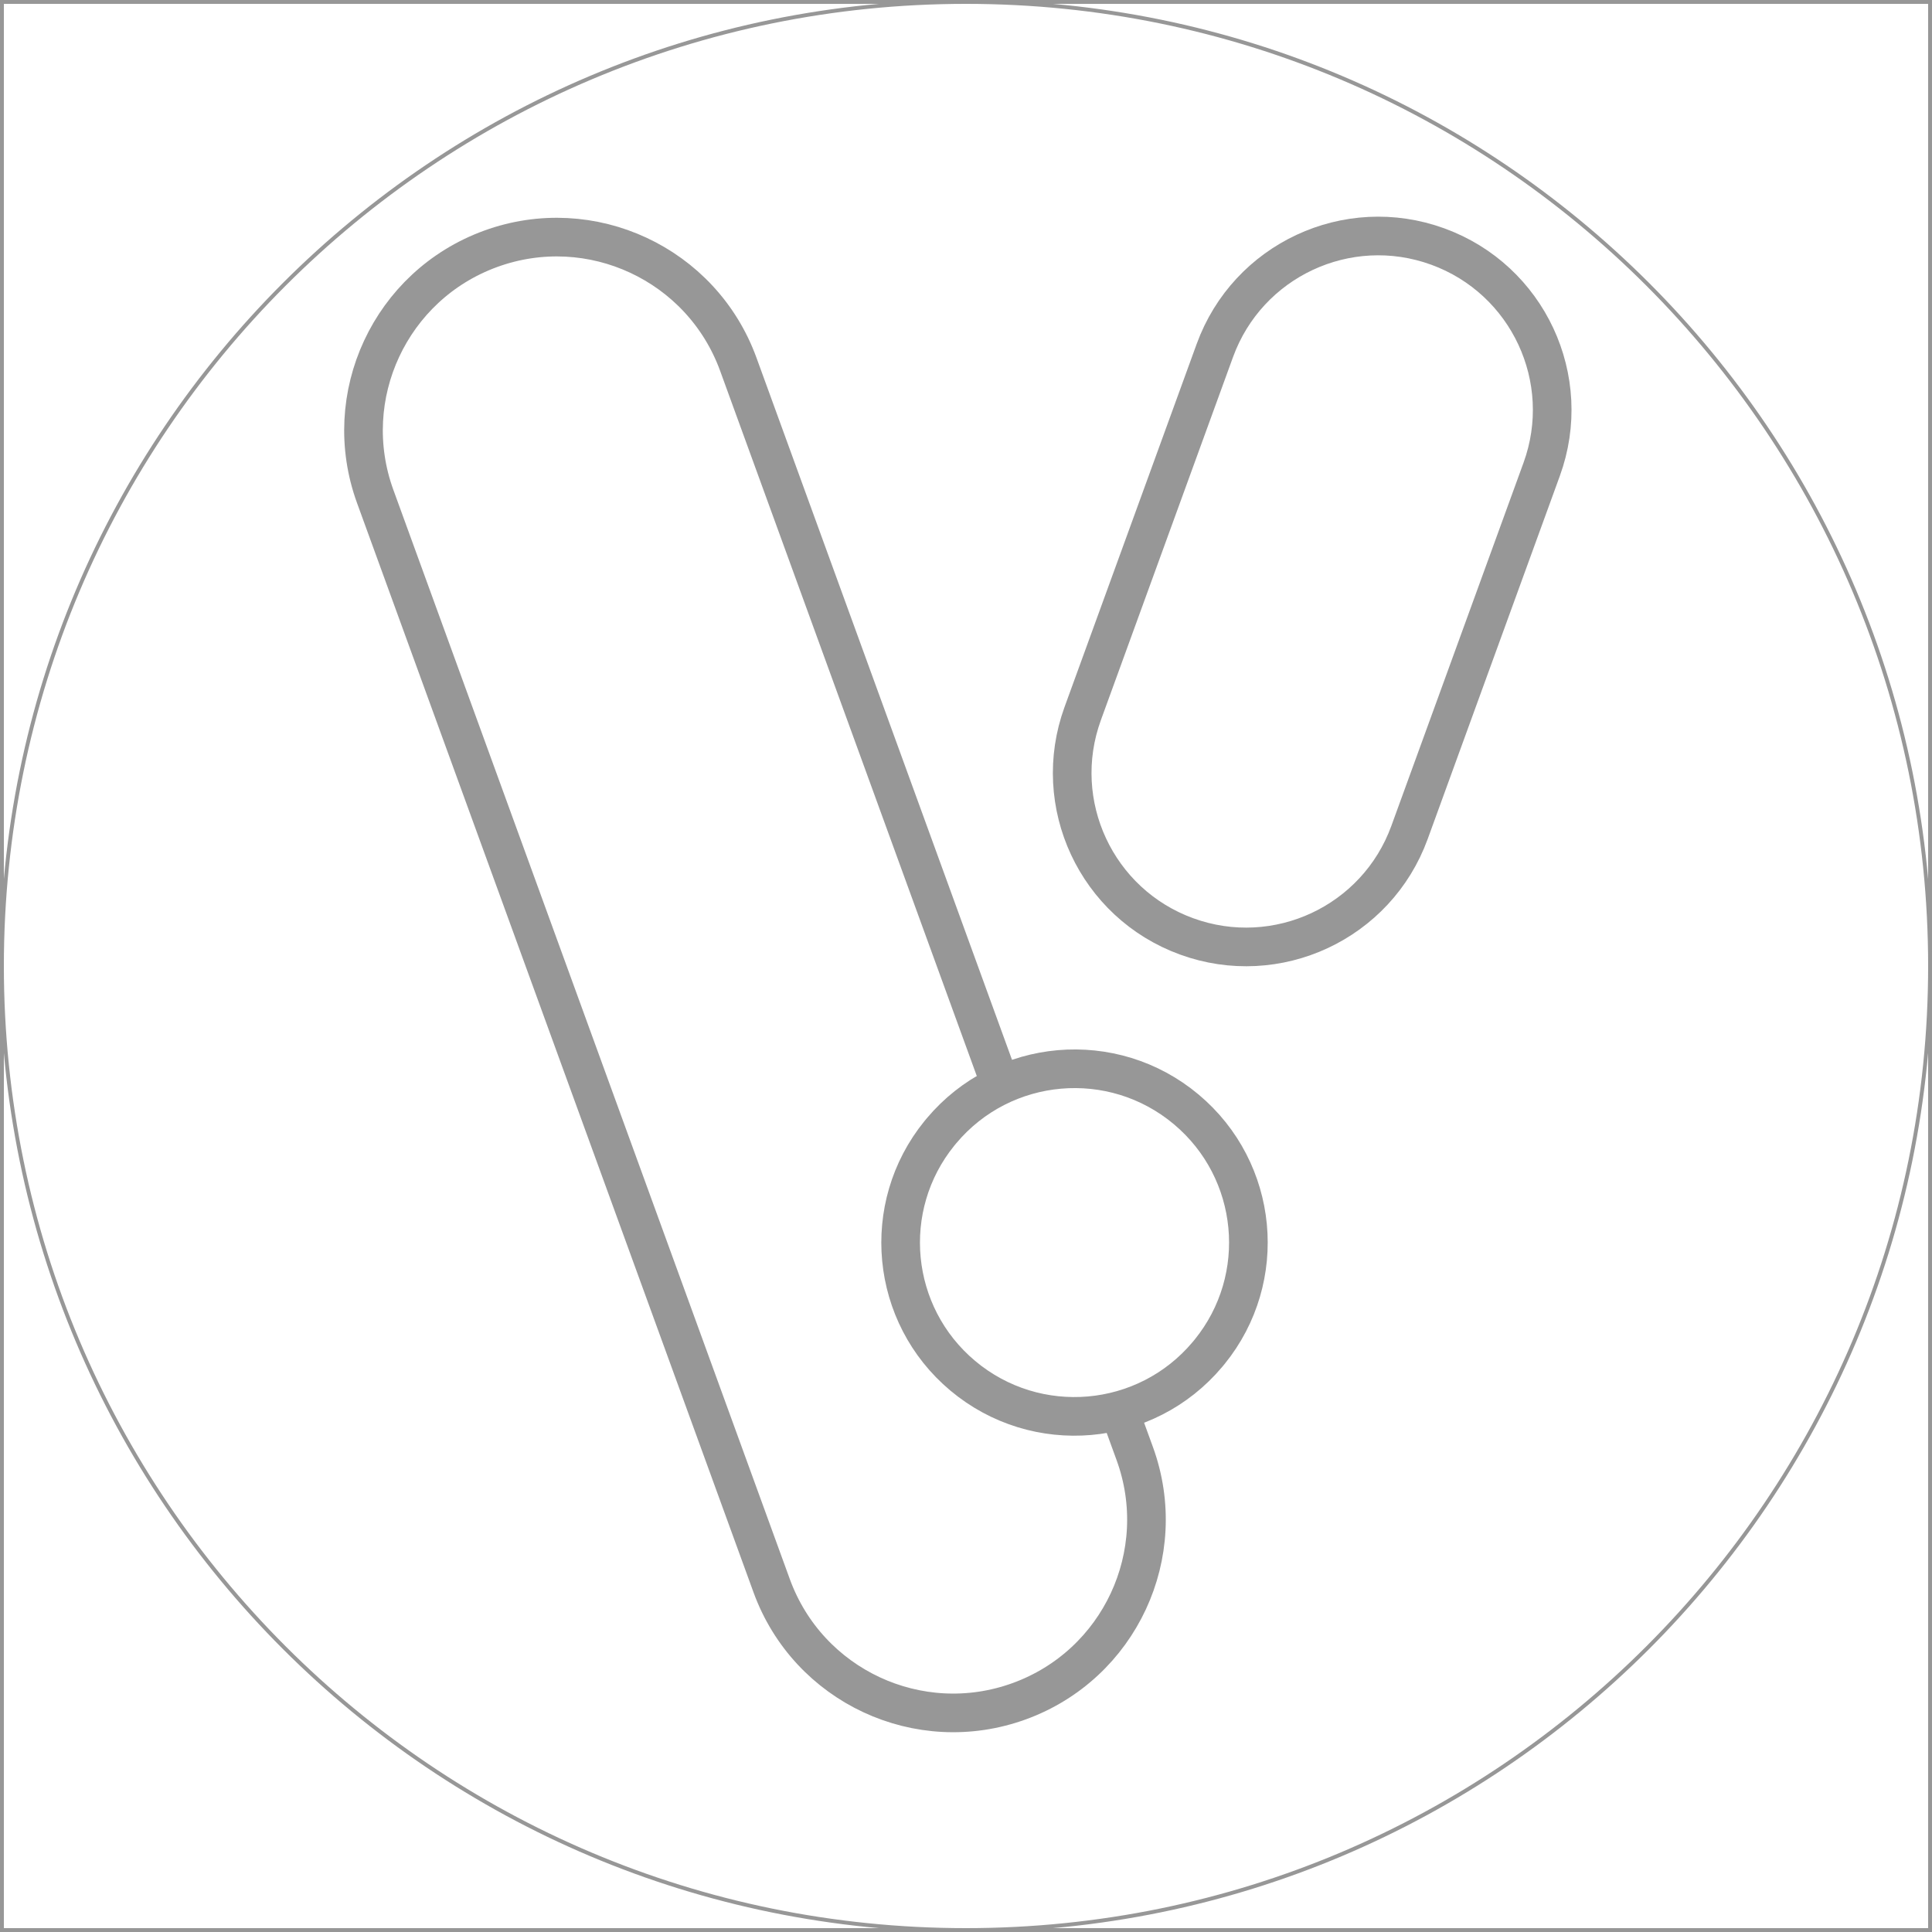
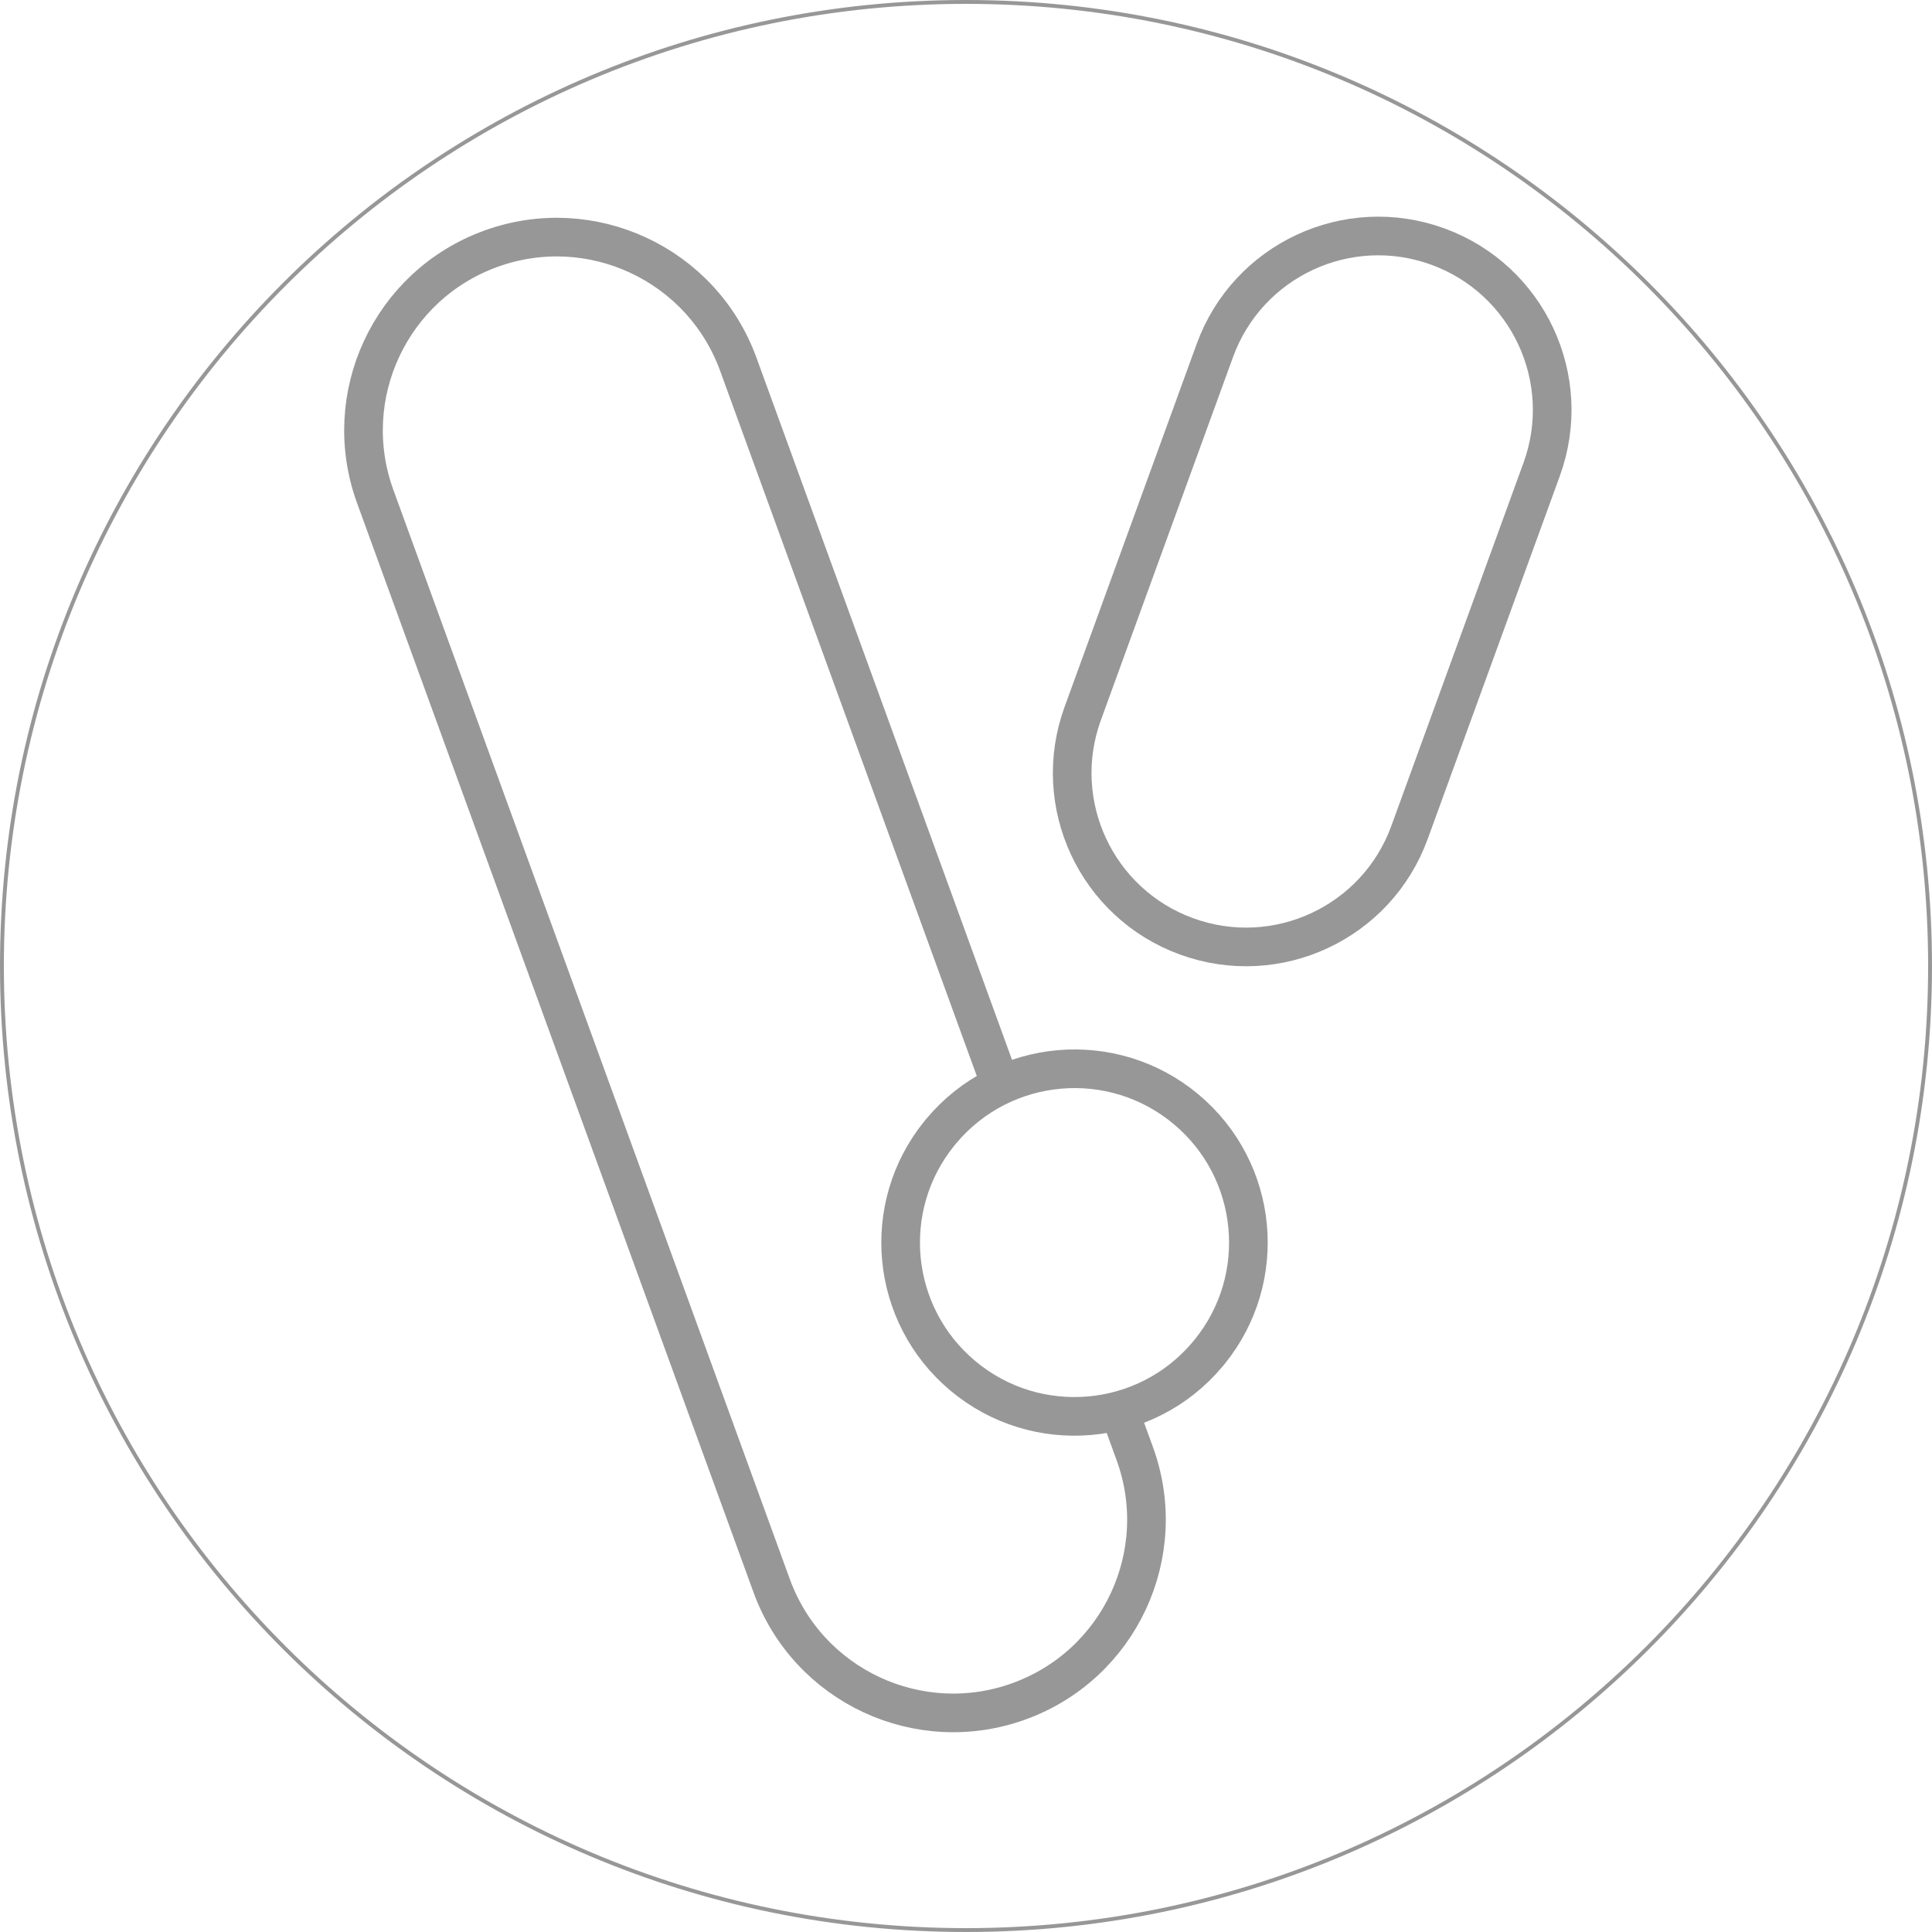
<svg xmlns="http://www.w3.org/2000/svg" width="500px" height="500px" viewBox="0 0 500 500" version="1.1">
  <g id="vootaa" stroke="none" stroke-width="1" fill="none" fill-rule="evenodd">
    <g id="logo" stroke="#979797">
      <g id="bg-group">
-         <rect id="box" x="0.5" y="0.5" width="499" height="499" />
        <circle id="cicle" cx="250" cy="250" r="249.5" />
      </g>
      <g id="logo-group" transform="translate(80, 42)" stroke-width="10">
        <path d="M179.096,238.801 C189.527,233.94 201.813,233.056 213.482,237.301 C225.024,241.499 233.801,249.928 238.697,260.197 C243.597,270.477 244.61,282.6 240.614,294.17 L240.313,295.013 C236.065,306.665 227.493,315.495 217.069,320.353 C206.638,325.213 194.352,326.097 182.683,321.853 C171.141,317.655 162.364,309.226 157.468,298.956 C152.568,288.677 151.555,276.553 155.551,264.984 L155.851,264.141 C160.1,252.489 168.672,243.659 179.096,238.801 Z" id="circle" transform="translate(198.0824, 279.5768) rotate(20) translate(-198.0824, -279.5768)" />
        <path d="M165.389,346.818 L165.389,360.331 C165.389,387.945 143.003,410.331 115.389,410.331 C87.774,410.331 65.389,387.945 65.389,360.331 L65.389,60.331 C65.389,32.717 87.774,10.331 115.389,10.331 C143.003,10.331 165.389,32.717 165.389,60.331 L165.389,256.99 L165.389,256.99" id="path" transform="translate(115.3887, 210.3312) rotate(-20) translate(-115.3887, -210.3312)" />
        <rect id="box" transform="translate(259.5939, 111.0703) rotate(20) translate(-259.5939, -111.0703)" x="214.594" y="16.07" width="90" height="190" rx="45" />
      </g>
    </g>
  </g>
</svg>
